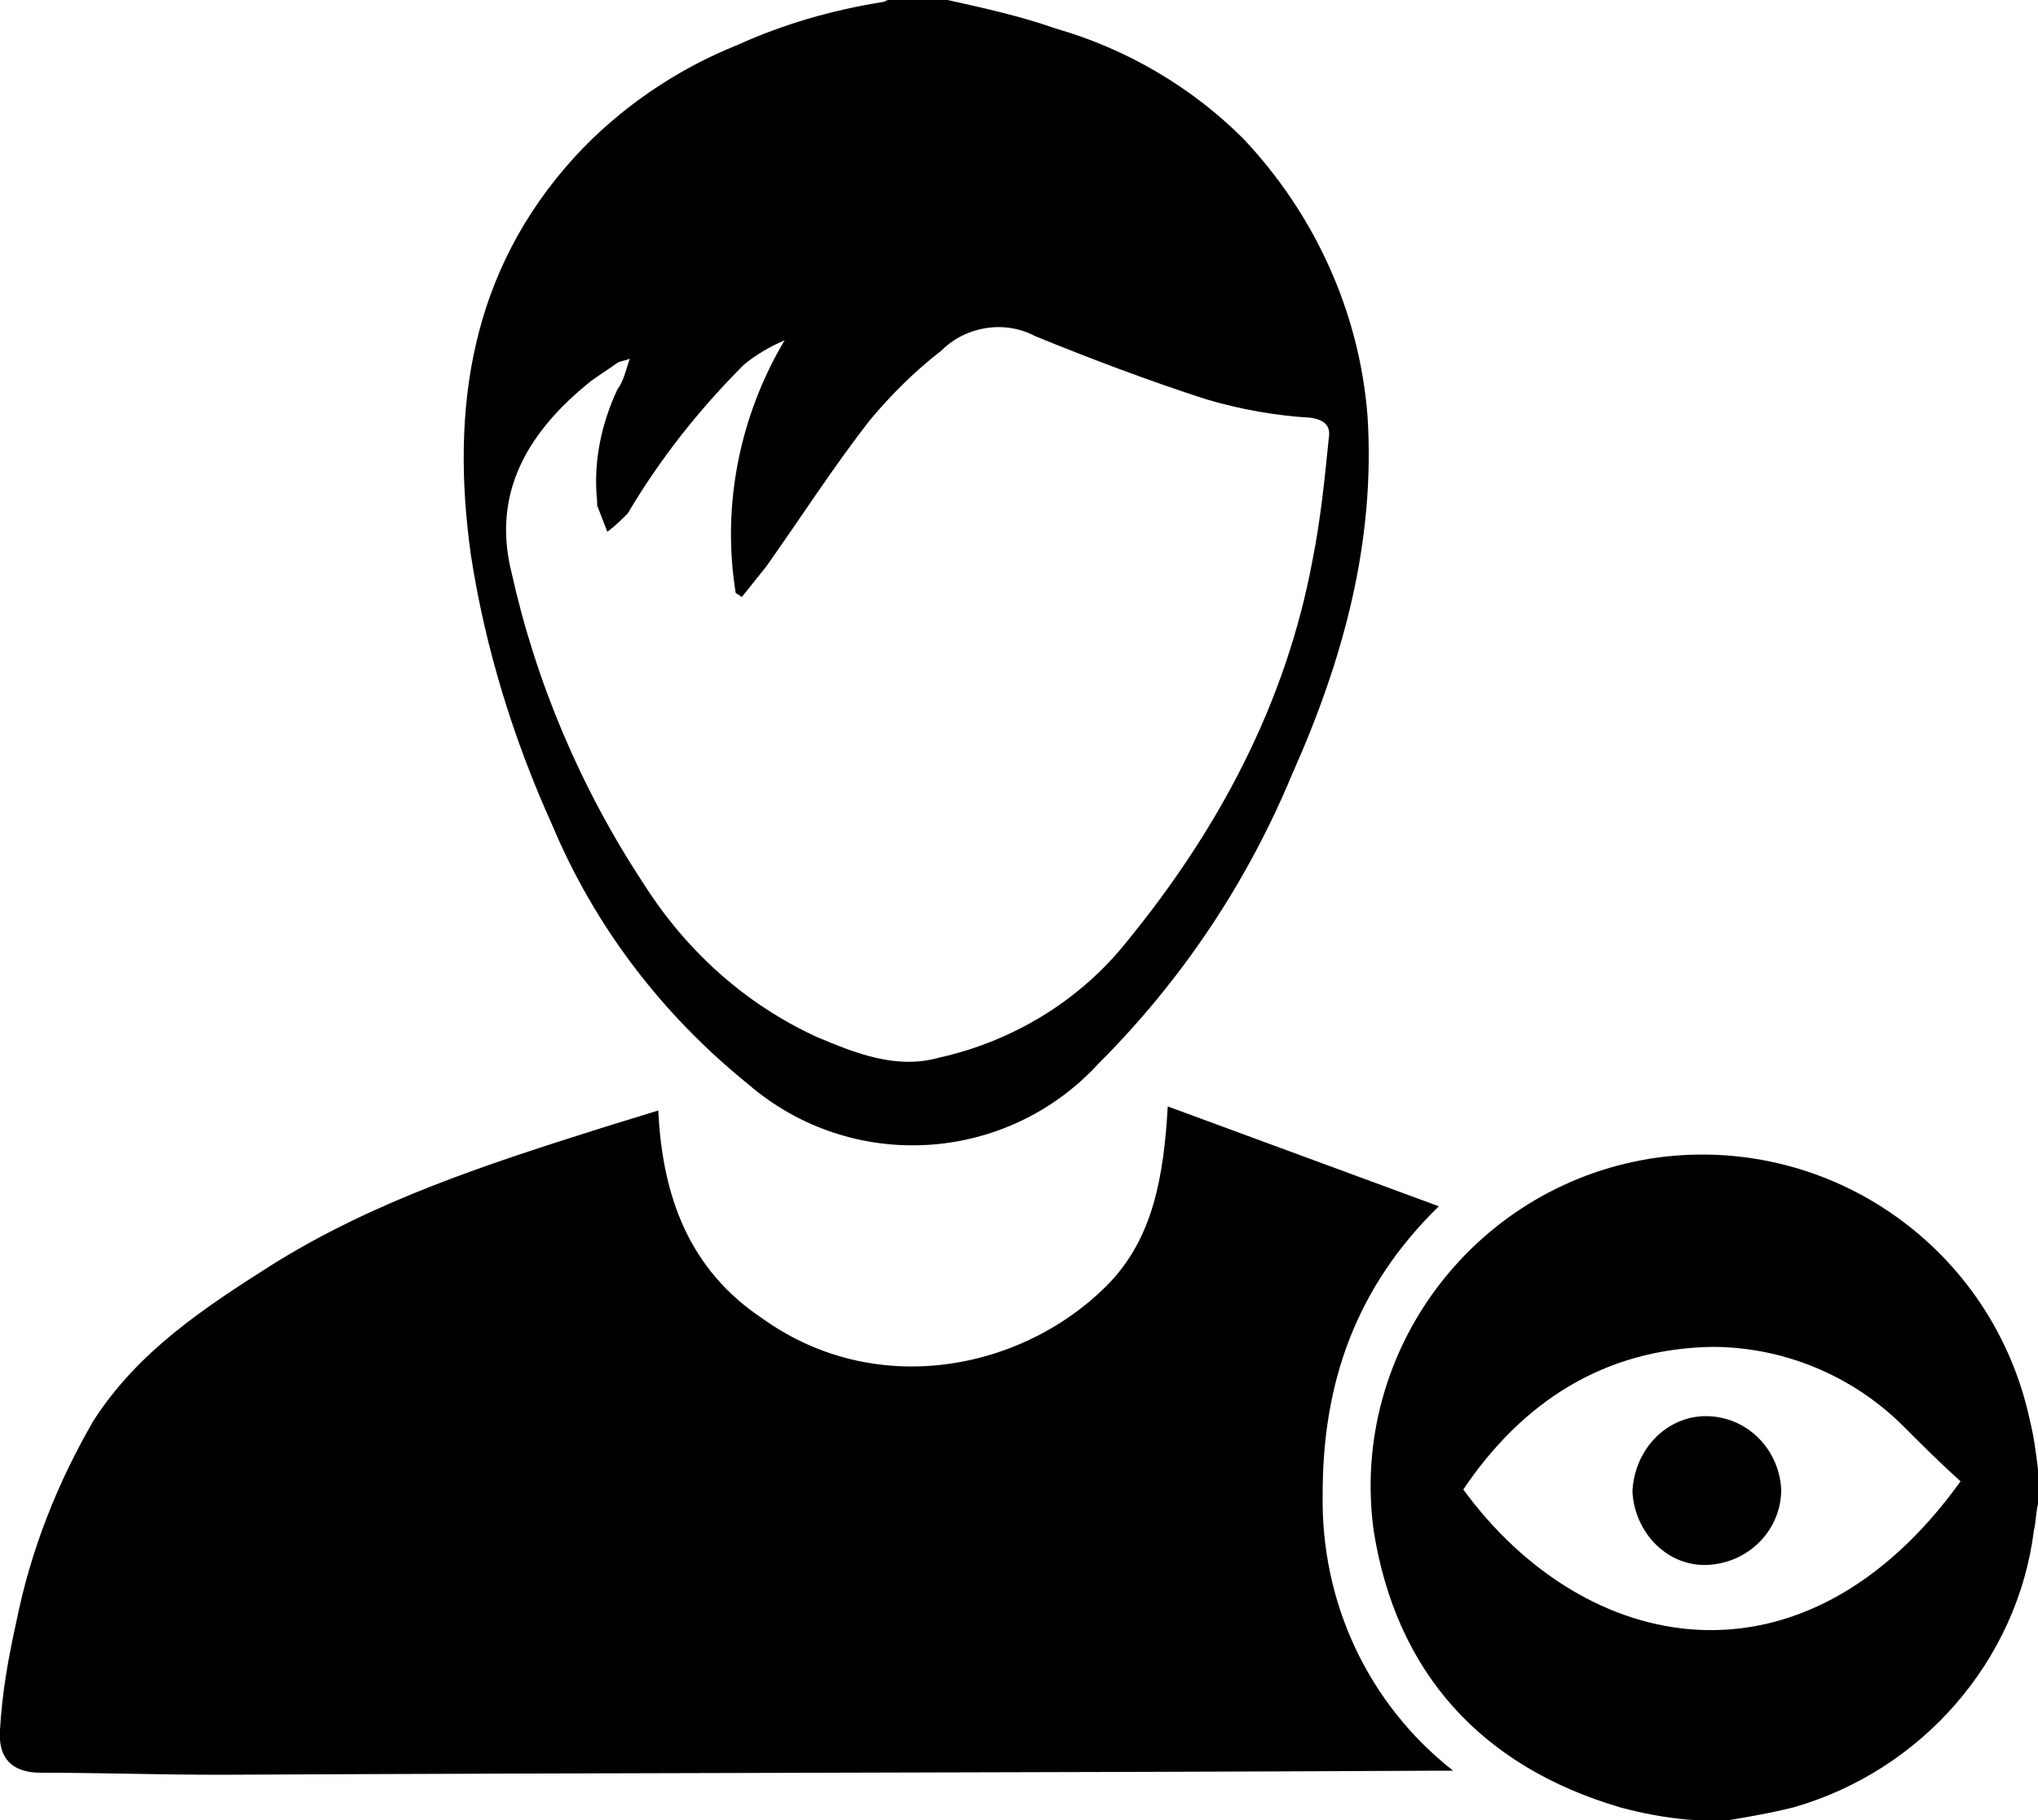
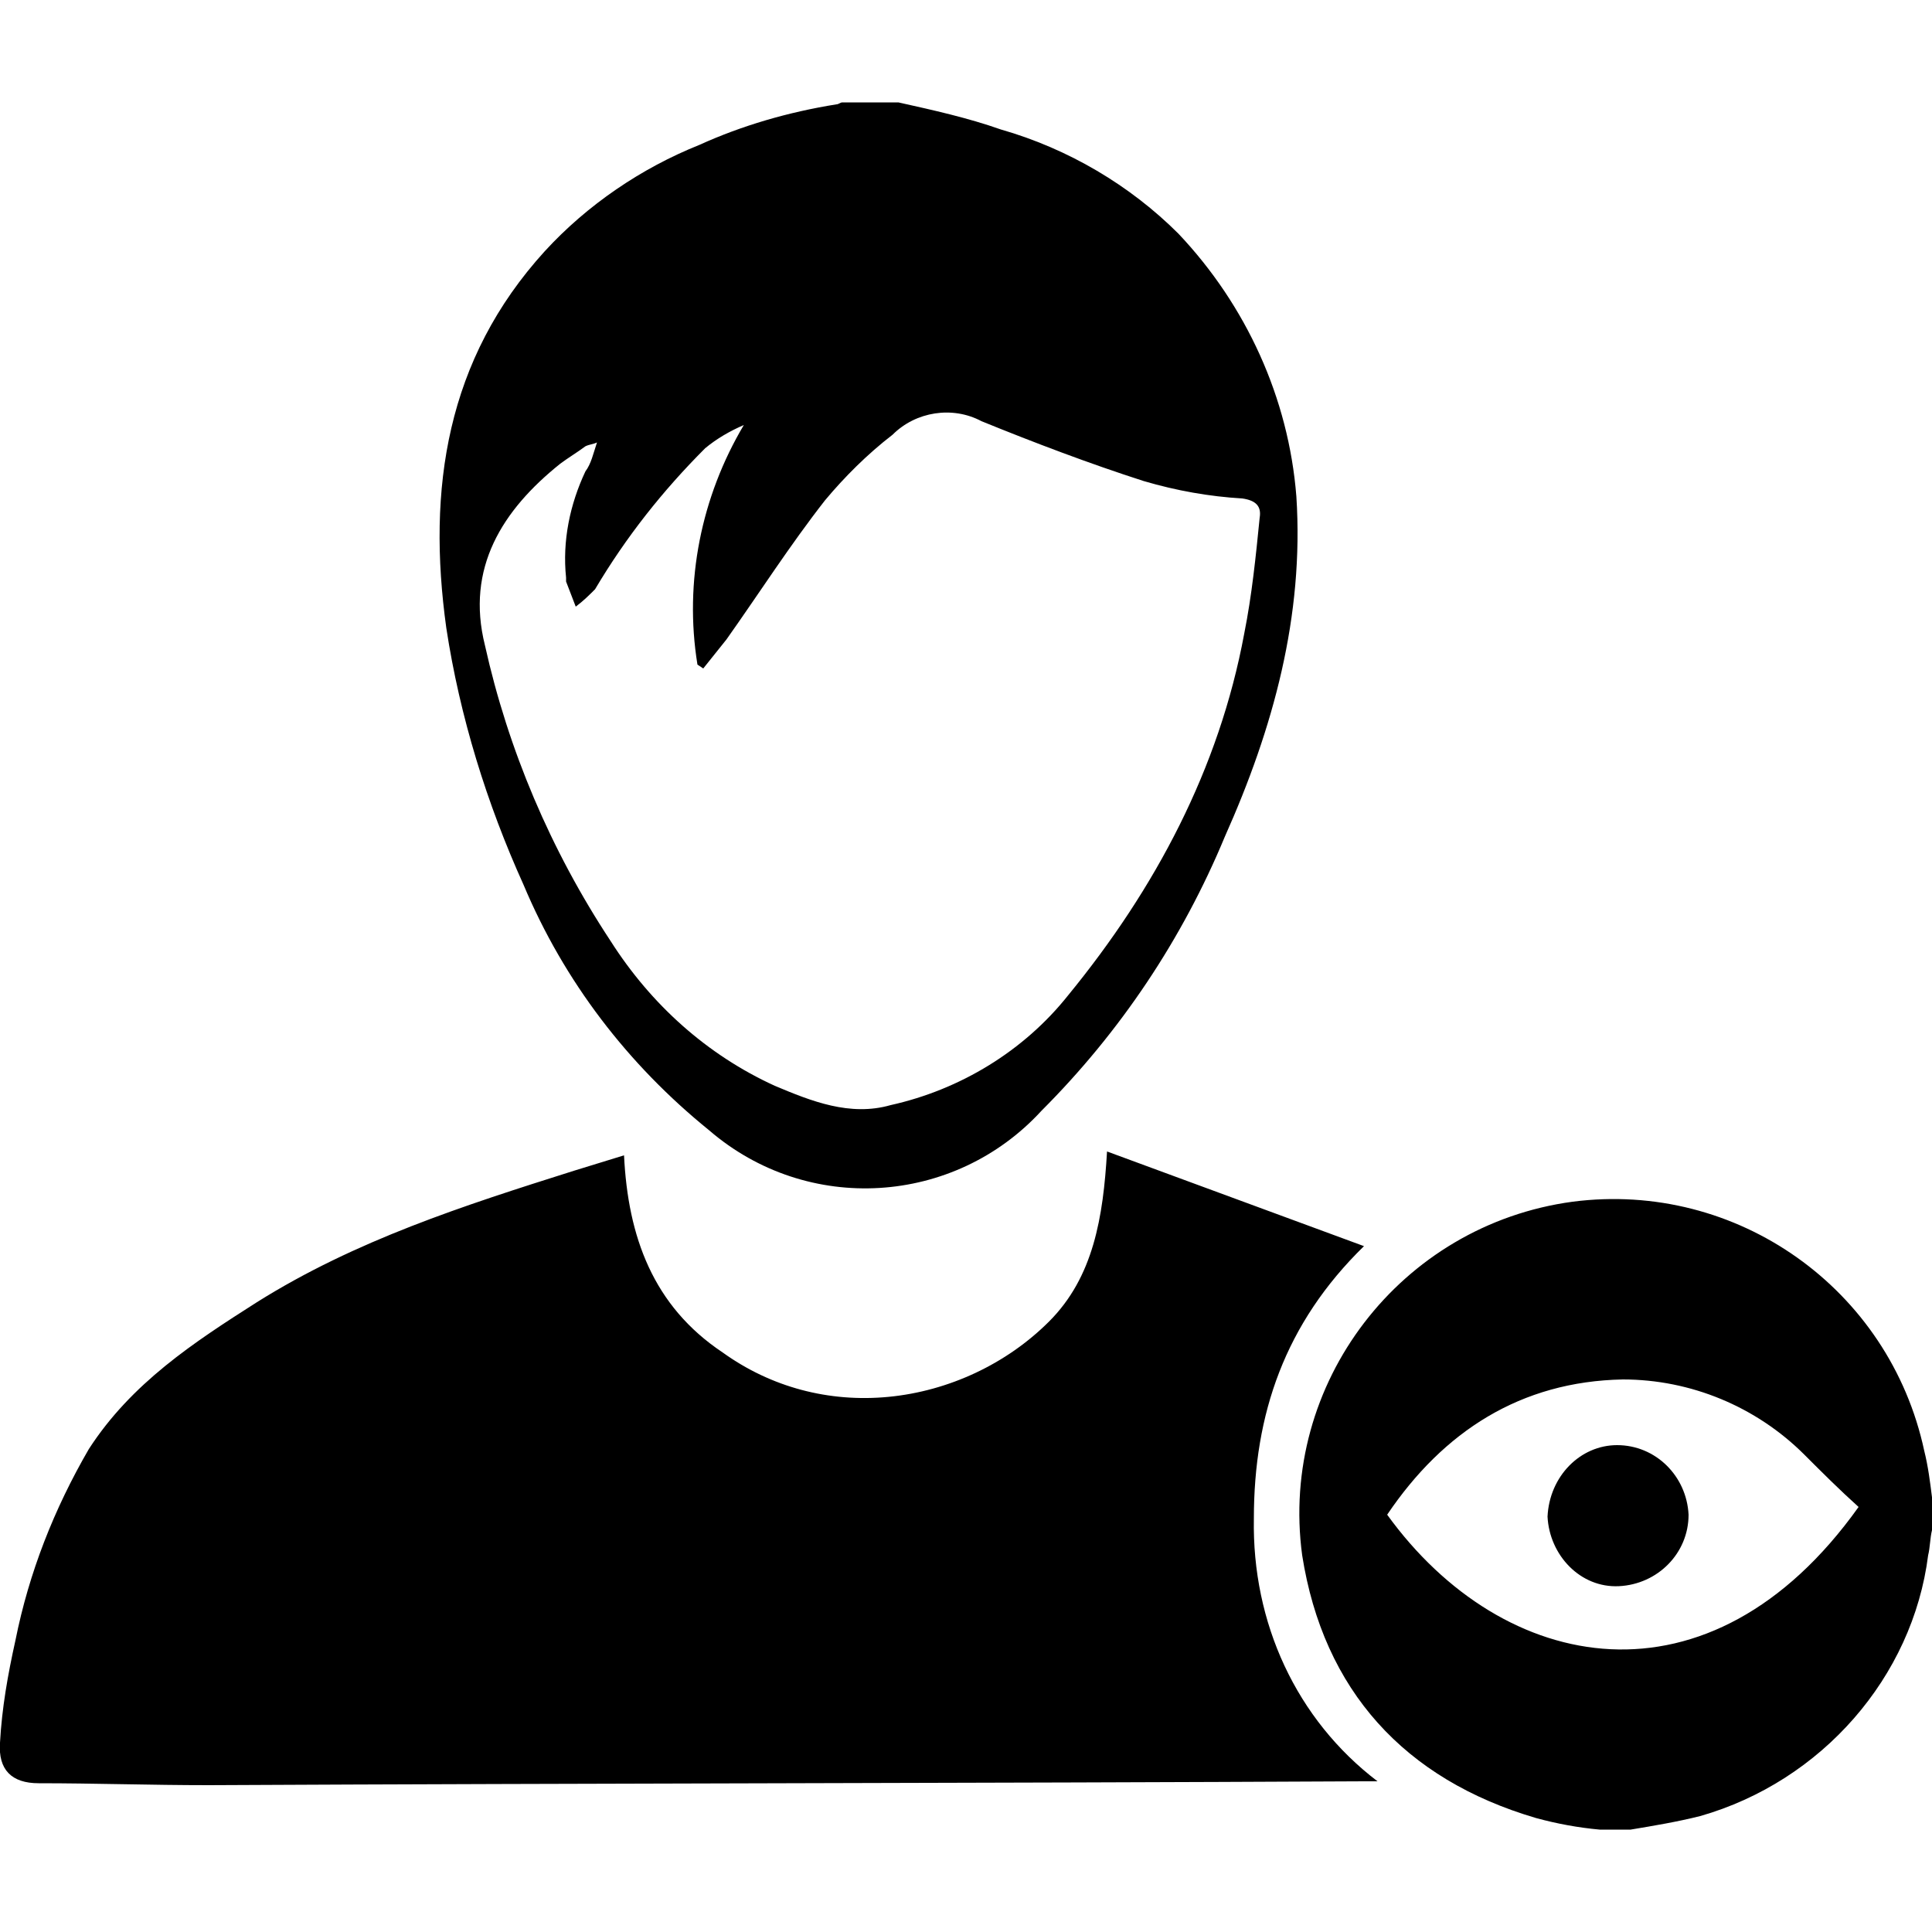
- <svg xmlns="http://www.w3.org/2000/svg" version="1.1" id="Layer_1" x="0px" y="0px" viewBox="0 0 100 89.3" style="enable-background:new 0 0 100 89.3;" xml:space="preserve">
-   <path d="M46.5,0c1.8,0.4,3.6,0.8,5.3,1.4c3.5,1,6.7,2.9,9.2,5.4c3.5,3.7,5.7,8.5,6.1,13.6c0.4,6.2-1.2,12-3.7,17.6  c-2.2,5.3-5.4,10.1-9.5,14.2c-4.5,4.9-12.1,5.4-17.2,1c-4.2-3.4-7.5-7.7-9.6-12.7c-1.9-4.2-3.3-8.7-4-13.3c-1-7.2,0-13.9,5.1-19.5  c2.2-2.4,5-4.3,8-5.5c2.2-1,4.6-1.7,7.1-2.1c0.1,0,0.2-0.1,0.3-0.1L46.5,0L46.5,0z M30.9,17.6c-0.2,0.1-0.4,0.1-0.6,0.2  c-0.4,0.3-0.9,0.6-1.3,0.9c-3,2.4-4.9,5.4-3.9,9.4c1.2,5.4,3.4,10.6,6.5,15.3c2.1,3.3,5,5.9,8.5,7.5c1.9,0.8,3.9,1.6,6,1  c3.6-0.8,6.9-2.8,9.2-5.7c4.5-5.5,7.8-11.7,9.1-18.7c0.4-2,0.6-4,0.8-6c0.1-0.6-0.2-0.9-0.9-1c-1.7-0.1-3.4-0.4-5.1-0.9  c-2.8-0.9-5.7-2-8.4-3.1c-1.5-0.8-3.4-0.5-4.6,0.7c-1.3,1-2.5,2.2-3.5,3.4c-1.8,2.3-3.4,4.8-5.1,7.2c-0.4,0.5-0.8,1-1.2,1.5  l-0.3-0.2c-0.7-4.3,0.2-8.7,2.4-12.4c-0.7,0.3-1.4,0.7-2,1.2c-2.2,2.2-4.1,4.6-5.7,7.3c-0.3,0.3-0.6,0.6-1,0.9l-0.5-1.3  c0-0.1,0-0.1,0-0.2c-0.2-1.9,0.2-3.8,1-5.5C30.6,18.7,30.7,18.2,30.9,17.6z M82.8,89.3c-1.1-0.1-2.2-0.3-3.3-0.6  c-6.8-2-11-6.6-12.1-13.6c-1.2-8.9,5.1-17.1,14-18.3c8.5-1.1,16.4,4.5,18.2,12.9c0.2,0.8,0.3,1.6,0.4,2.4v1.7  c-0.1,0.4-0.1,0.9-0.2,1.3C99,81.5,94.3,86.9,88,88.7c-1.2,0.3-2.4,0.5-3.6,0.7L82.8,89.3L82.8,89.3z M96.2,72.7  c-1-0.9-1.9-1.8-2.8-2.7c-2.5-2.5-5.9-3.9-9.4-3.9c-5.3,0.1-9.3,2.7-12.2,7C77.8,81.3,88.5,83.4,96.2,72.7z M57.3,54.3l13.3,4.9  c-4.1,4-5.7,8.7-5.7,14.1c-0.1,5.3,2.2,10.3,6.4,13.6h-0.7c-19.9,0.1-39.9,0.1-59.8,0.2C7.8,87.1,4.9,87,2,87c-1.4,0-2.1-0.7-2-2.1  c0.1-1.8,0.4-3.5,0.8-5.3c0.7-3.5,2-6.8,3.8-9.9c2.2-3.4,5.4-5.5,8.7-7.6c5.1-3.2,10.7-5,16.4-6.8l2.6-0.8c0.2,4.2,1.5,7.8,5.1,10.2  c2.5,1.8,5.5,2.6,8.6,2.3c3.1-0.3,6.1-1.7,8.3-3.9C56.6,60.8,57.1,57.7,57.3,54.3z M83.7,69.5c2,0,3.6,1.6,3.7,3.6  c0,2-1.6,3.6-3.6,3.7s-3.6-1.6-3.7-3.6c0,0,0,0,0,0C80.2,71.1,81.8,69.5,83.7,69.5z" />
+ <svg xmlns="http://www.w3.org/2000/svg" version="1.1" id="Layer_1" x="0px" y="0px" viewBox="0 0 100 100" style="enable-background:new 0 0 100 100;" xml:space="preserve">
+   <path d="M46.5,5.3c1.8,0.4,3.6,0.8,5.3,1.4c3.5,1,6.7,2.9,9.2,5.4c3.5,3.7,5.7,8.5,6.1,13.6c0.4,6.2-1.2,12-3.7,17.6  c-2.2,5.3-5.4,10.1-9.5,14.2c-4.5,4.9-12.1,5.4-17.2,1c-4.2-3.4-7.5-7.7-9.6-12.7c-1.9-4.2-3.3-8.7-4-13.3c-1-7.2,0-13.9,5.1-19.5  c2.2-2.4,5-4.3,8-5.5c2.2-1,4.6-1.7,7.1-2.1c0.1,0,0.2-0.1,0.3-0.1L46.5,5.3L46.5,5.3z M30.9,22.9c-0.2,0.1-0.4,0.1-0.6,0.2  c-0.4,0.3-0.9,0.6-1.3,0.9c-3,2.4-4.9,5.4-3.9,9.4c1.2,5.4,3.4,10.6,6.5,15.3c2.1,3.3,5,5.9,8.5,7.5c1.9,0.8,3.9,1.6,6,1  c3.6-0.8,6.9-2.8,9.2-5.7c4.5-5.5,7.8-11.7,9.1-18.7c0.4-2,0.6-4,0.8-6c0.1-0.6-0.2-0.9-0.9-1c-1.7-0.1-3.4-0.4-5.1-0.9  c-2.8-0.9-5.7-2-8.4-3.1c-1.5-0.8-3.4-0.5-4.6,0.7c-1.3,1-2.5,2.2-3.5,3.4c-1.8,2.3-3.4,4.8-5.1,7.2c-0.4,0.5-0.8,1-1.2,1.5  l-0.3-0.2c-0.7-4.3,0.2-8.7,2.4-12.4c-0.7,0.3-1.4,0.7-2,1.2c-2.2,2.2-4.1,4.6-5.7,7.3c-0.3,0.3-0.6,0.6-1,0.9l-0.5-1.3  c0-0.1,0-0.1,0-0.2c-0.2-1.9,0.2-3.8,1-5.5C30.6,24,30.7,23.5,30.9,22.9z M82.8,94.7c-1.1-0.1-2.2-0.3-3.3-0.6  c-6.8-2-11-6.6-12.1-13.6c-1.2-8.9,5.1-17.1,14-18.3c8.5-1.1,16.4,4.5,18.2,12.9c0.2,0.8,0.3,1.6,0.4,2.4v1.7  c-0.1,0.4-0.1,0.9-0.2,1.3C99,86.8,94.3,92.2,88,94c-1.2,0.3-2.4,0.5-3.6,0.7L82.8,94.7L82.8,94.7z M96.2,78c-1-0.9-1.9-1.8-2.8-2.7  c-2.5-2.5-5.9-3.9-9.4-3.9c-5.3,0.1-9.3,2.7-12.2,7C77.8,86.7,88.5,88.8,96.2,78z M57.3,59.6l13.3,4.9c-4.1,4-5.7,8.7-5.7,14.1  C64.8,84,67.1,89,71.3,92.2h-0.7c-19.9,0.1-39.9,0.1-59.8,0.2c-3,0-5.9-0.1-8.8-0.1c-1.4,0-2.1-0.7-2-2.1c0.1-1.8,0.4-3.5,0.8-5.3  c0.7-3.5,2-6.8,3.8-9.9c2.2-3.4,5.4-5.5,8.7-7.6c5.1-3.2,10.7-5,16.4-6.8l2.6-0.8c0.2,4.2,1.5,7.8,5.1,10.2c2.5,1.8,5.5,2.6,8.6,2.3  c3.1-0.3,6.1-1.7,8.3-3.9C56.6,66.1,57.1,63,57.3,59.6z M83.7,74.8c2,0,3.6,1.6,3.7,3.6c0,2-1.6,3.6-3.6,3.7s-3.6-1.6-3.7-3.6l0,0  C80.2,76.4,81.8,74.8,83.7,74.8z" />
</svg>
